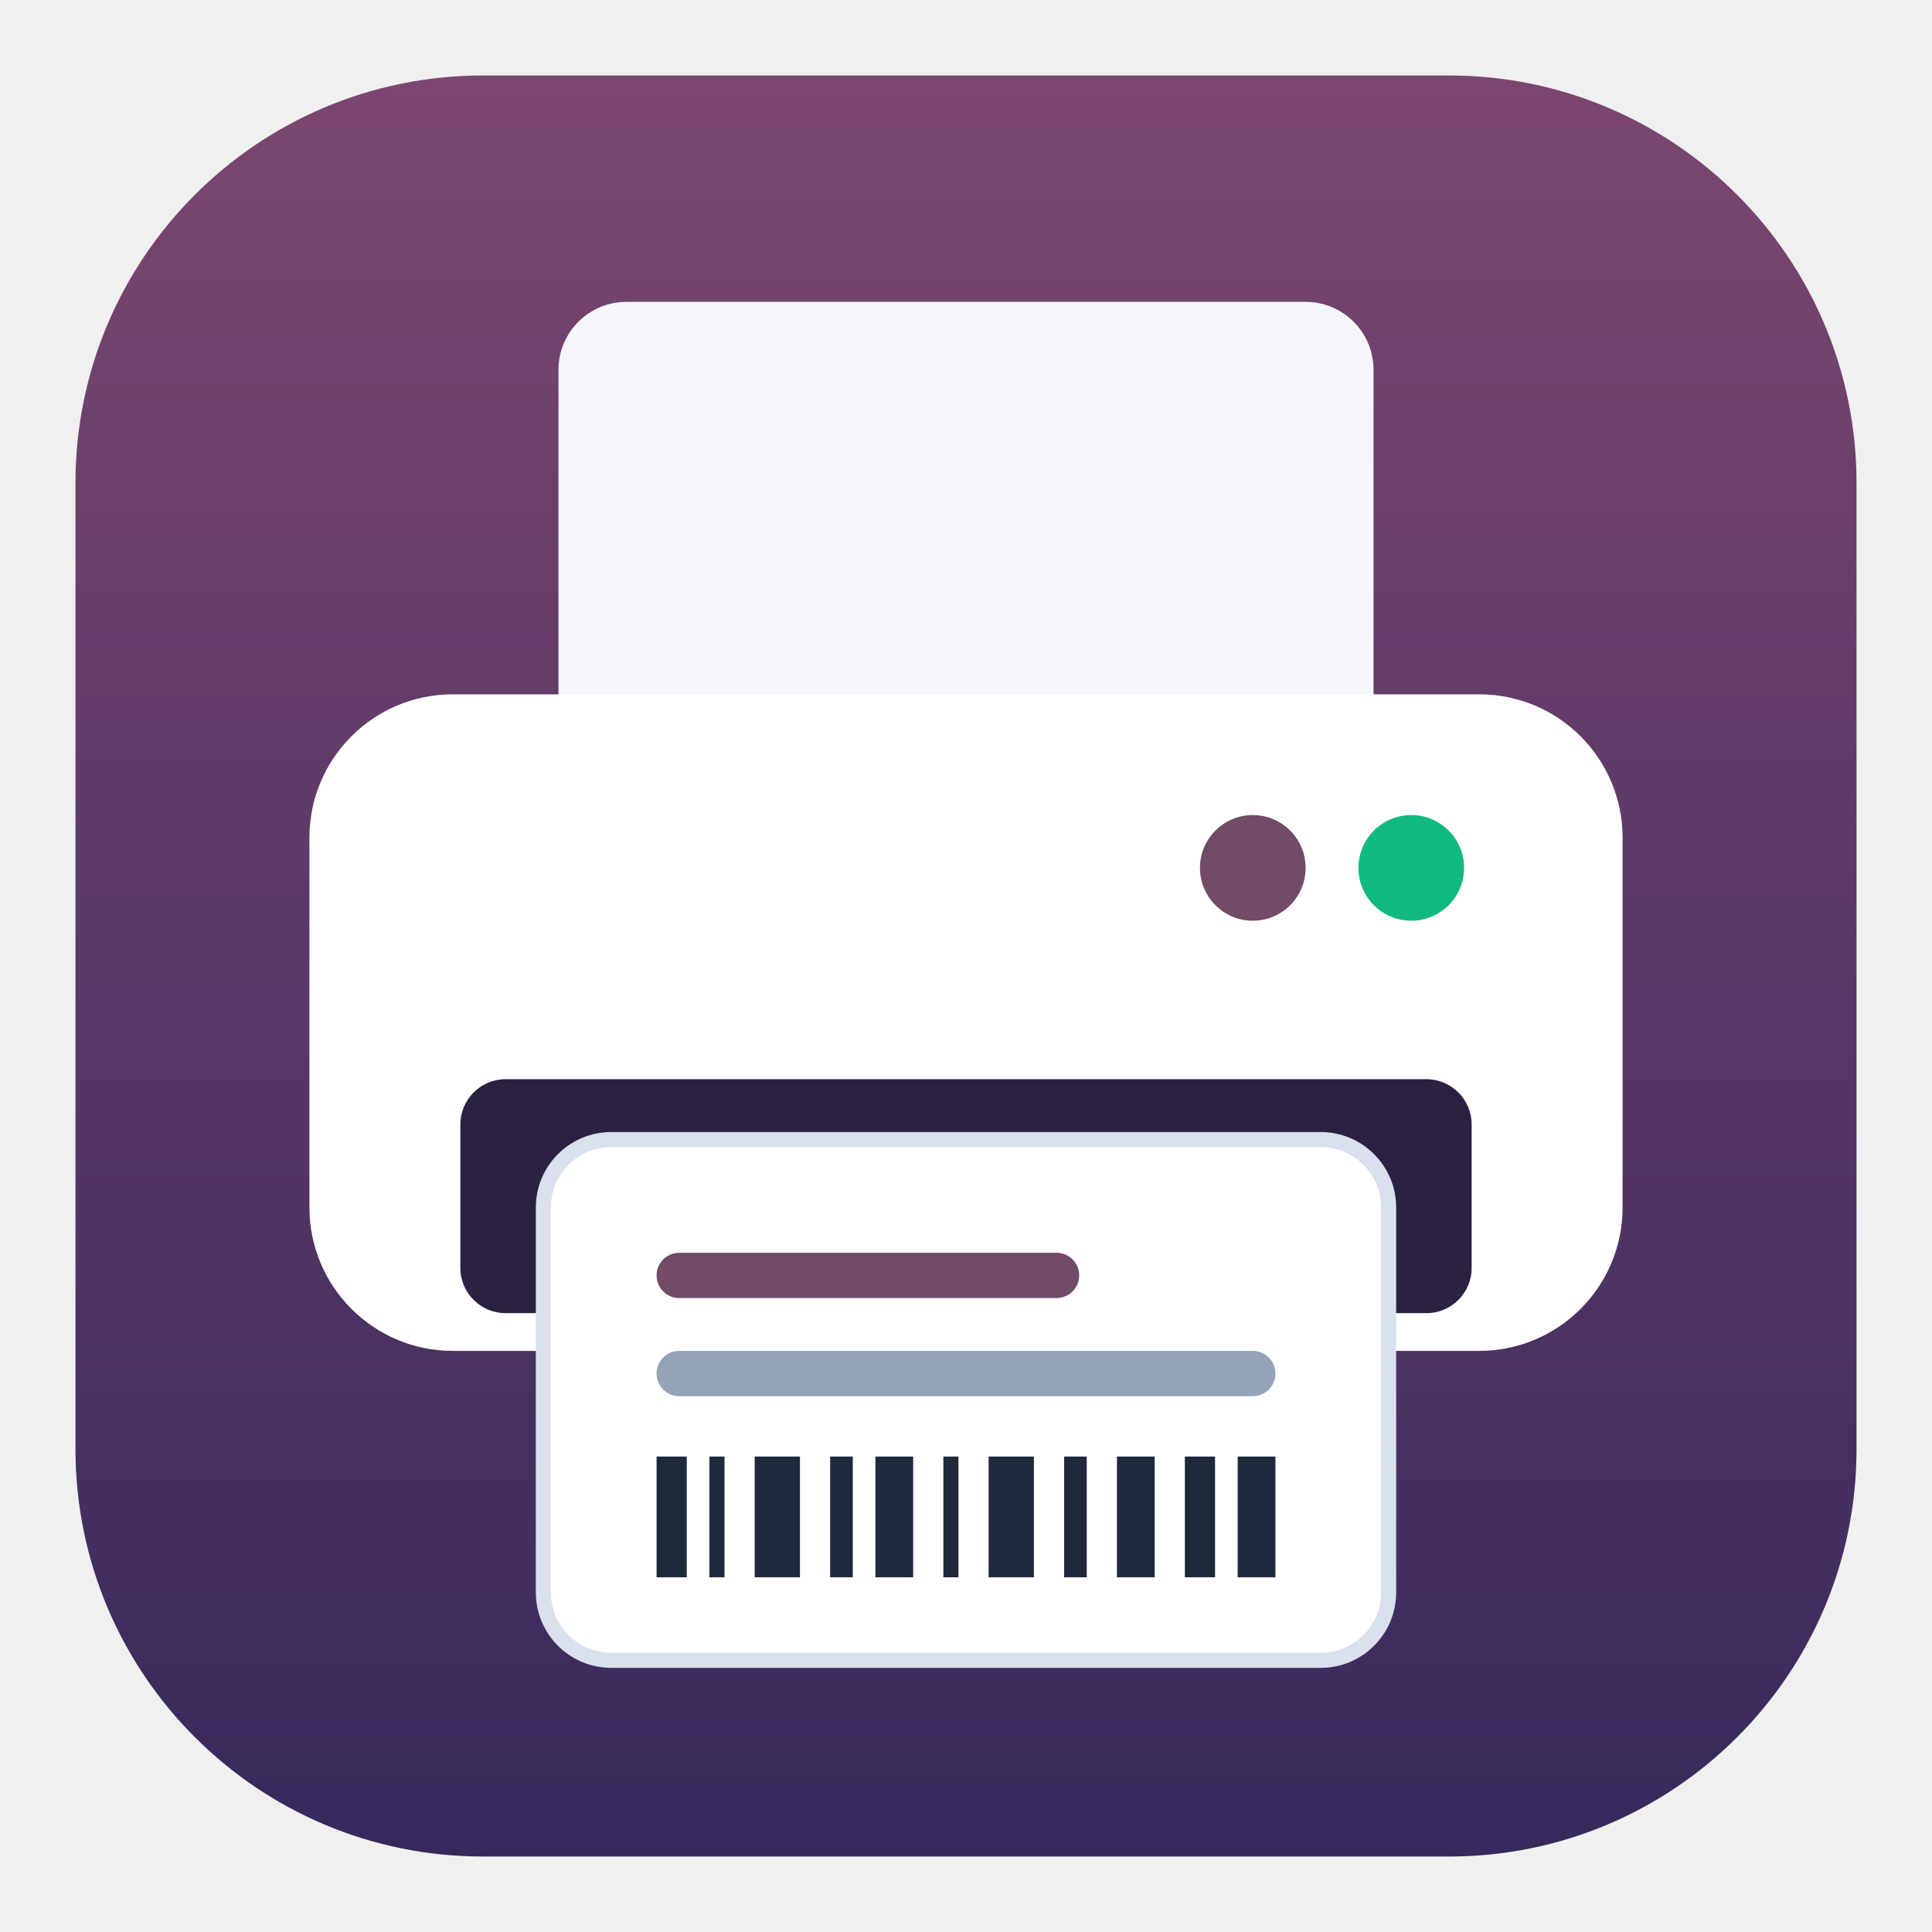
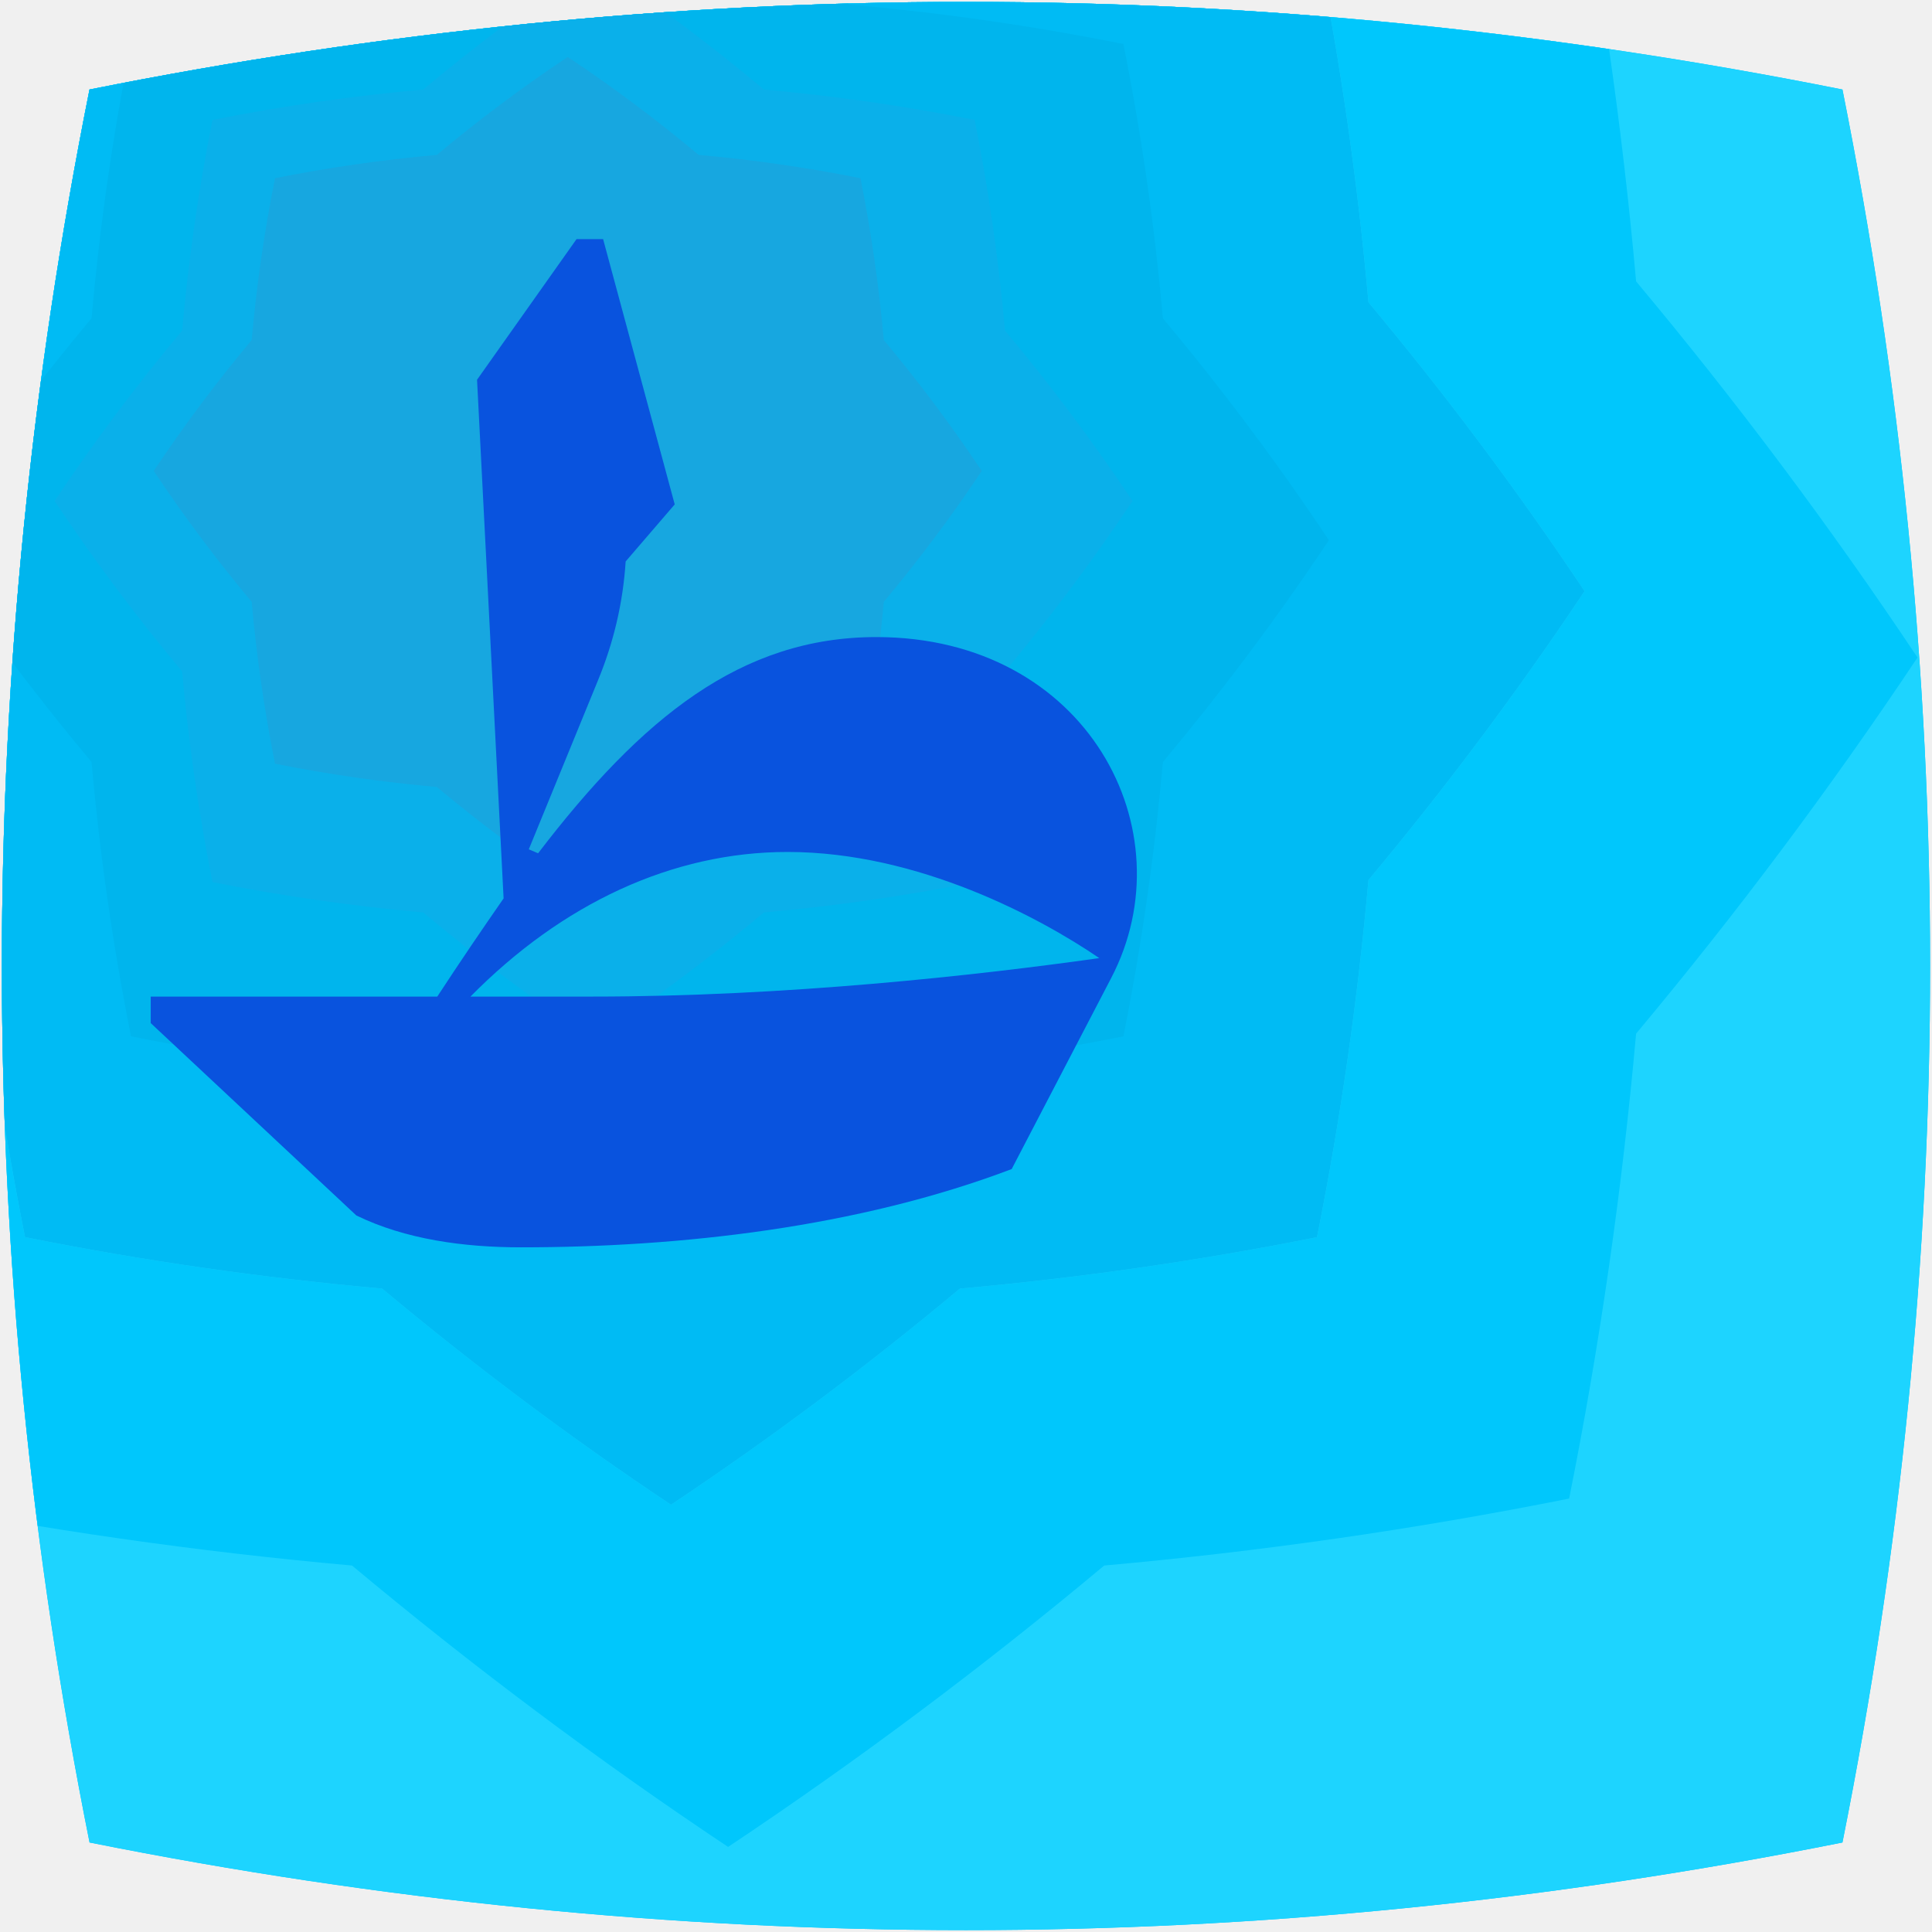
- <svg xmlns="http://www.w3.org/2000/svg" viewBox="0 0 256 256" width="256" height="256">
+ <svg xmlns="http://www.w3.org/2000/svg" id="Layer_1" data-name="Layer 1" viewBox="0 0 513 513">
  <defs>
-     <linearGradient id="bgGrad" x1="0" y1="0" x2="0" y2="1">
-       <stop offset="0%" stop-color="#7c4770" />
-       <stop offset="100%" stop-color="#36295c" />
-     </linearGradient>
+     <style>
+       .cls-1 {
+         fill: #00bbf4;
+       }
+ 
+       .cls-2 {
+         fill: #17a7e0;
+       }
+ 
+       .cls-3 {
+         fill: #0ab0ea;
+       }
+ 
+       .cls-4 {
+         fill: none;
+       }
+ 
+       .cls-5 {
+         fill: #00c7fc;
+       }
+ 
+       .cls-6 {
+         fill: #1dd4ff;
+       }
+ 
+       .cls-7 {
+         fill: #0953de;
+       }
+ 
+       .cls-8 {
+         fill: #00b5ed;
+       }
+ 
+       .cls-9 {
+         clip-path: url(#clippath);
+       }
+     </style>
+     <clipPath id="clippath">
+       <path class="cls-4" d="M489.23,489.23c-155.16,31.03-310.31,31.03-465.45,0C-7.26,334.08-7.26,178.92,23.77,23.77c155.15-31.02,310.3-31.02,465.45,0,31.03,155.15,31.03,310.31,0,465.46Z" />
+     </clipPath>
  </defs>
-   <rect x="10" y="10" width="236" height="236" rx="54" fill="url(#bgGrad)" />
-   <rect x="74" y="40" width="108" height="72" rx="9" fill="#f5f7fc" />
-   <rect x="41" y="92" width="174" height="87" rx="19" fill="#ffffff" />
-   <rect x="61" y="143" width="134" height="31" rx="6" fill="#2b2142" />
-   <circle cx="187" cy="115" r="7" fill="#10b981" />
-   <circle cx="166" cy="115" r="7" fill="#714b67" />
-   <rect x="72" y="151" width="112" height="69" rx="9" fill="#ffffff" stroke="#dae0ee" stroke-width="2" />
-   <rect x="87" y="166" width="56" height="6" rx="3" fill="#714b67" />
-   <rect x="87" y="179" width="82" height="6" rx="3" fill="#94a3b8" />
-   <g fill="#1e293b">
-     <rect x="87" y="193" width="4" height="16" />
-     <rect x="94" y="193" width="2" height="16" />
-     <rect x="100" y="193" width="6" height="16" />
-     <rect x="110" y="193" width="3" height="16" />
-     <rect x="116" y="193" width="5" height="16" />
-     <rect x="125" y="193" width="2" height="16" />
-     <rect x="131" y="193" width="6" height="16" />
-     <rect x="141" y="193" width="3" height="16" />
-     <rect x="148" y="193" width="5" height="16" />
-     <rect x="157" y="193" width="4" height="16" />
-     <rect x="164" y="193" width="5" height="16" />
+   <g>
+     <path class="cls-5" d="M489.23,489.23c-155.16,31.03-310.31,31.03-465.45,0C-7.26,334.08-7.26,178.92,23.77,23.77c155.15-31.02,310.3-31.02,465.45,0,31.03,155.15,31.03,310.31,0,465.46Z" />
+     <g class="cls-9">
+       <g>
+         <path class="cls-6" d="M-100.84,327.54c-34.5-41.27-66.98-84.57-97.29-130.03,30.31-45.46,62.79-88.75,97.29-130.02,4.79-53.58,12.43-107.15,23.15-160.73,53.58-10.71,107.15-18.35,160.73-23.15,41.27-34.5,84.56-66.98,130.02-97.28,45.46,30.31,88.75,62.79,130.02,97.28,53.58,4.79,107.16,12.43,160.73,23.15,10.72,53.58,18.36,107.16,23.15,160.74,34.5,41.27,66.98,84.56,97.28,130.03-30.31,45.46-62.79,88.75-97.28,130.03-4.79,53.57-12.44,107.15-23.15,160.72-53.58,10.72-107.15,18.36-160.73,23.15-41.27,34.5-84.56,66.97-130.02,97.28-45.46-30.31-88.75-62.79-130.02-97.28-53.58-4.79-107.16-12.44-160.73-23.15-10.71-53.57-18.36-107.15-23.15-160.73Z" />
+         <path class="cls-5" d="M-47.77,274.45c-26.5-31.7-51.45-64.95-74.73-99.87,23.28-34.92,48.23-68.17,74.73-99.87,3.68-41.15,9.55-82.3,17.78-123.45,41.15-8.23,82.3-14.1,123.45-17.78,31.7-26.5,64.95-51.44,99.86-74.72,34.92,23.28,68.17,48.23,99.87,74.72,41.15,3.68,82.3,9.55,123.46,17.78,8.23,41.15,14.1,82.31,17.78,123.46,26.5,31.7,51.44,64.95,74.72,99.87-23.28,34.92-48.23,68.17-74.72,99.87-3.68,41.15-9.55,82.3-17.78,123.45-41.15,8.23-82.3,14.1-123.45,17.78-31.7,26.5-64.95,51.44-99.87,74.72-34.92-23.28-68.16-48.23-99.86-74.72-41.15-3.68-82.3-9.55-123.46-17.78-8.23-41.15-14.1-82.3-17.78-123.45Z" />
+         <path class="cls-6" d="M-7,233.67c-20.35-24.35-39.52-49.89-57.4-76.71,17.88-26.82,37.04-52.36,57.4-76.71C-4.18,48.65.33,17.04,6.65-14.57c31.61-6.32,63.21-10.83,94.82-13.66,24.35-20.35,49.88-39.51,76.7-57.39,26.82,17.88,52.36,37.04,76.71,57.39,31.61,2.83,63.22,7.33,94.82,13.66,6.32,31.61,10.83,63.22,13.66,94.83,20.35,24.35,39.51,49.89,57.39,76.71-17.88,26.82-37.04,52.36-57.39,76.71-2.83,31.61-7.34,63.21-13.66,94.82-31.61,6.32-63.21,10.83-94.82,13.66-24.35,20.35-49.89,39.51-76.71,57.39-26.82-17.88-52.36-37.04-76.7-57.39-31.61-2.83-63.22-7.34-94.82-13.66-6.32-31.61-10.83-63.21-13.66-94.82Z" />
+         <path class="cls-1" d="M-7,233.67c-20.35-24.35-39.52-49.89-57.4-76.71,17.88-26.82,37.04-52.36,57.4-76.71C-4.18,48.65.33,17.04,6.65-14.57c31.61-6.32,63.21-10.83,94.82-13.66,24.35-20.35,49.88-39.51,76.7-57.39,26.82,17.88,52.36,37.04,76.71,57.39,31.61,2.83,63.22,7.33,94.82,13.66,6.32,31.61,10.83,63.22,13.66,94.83,20.35,24.35,39.51,49.89,57.39,76.71-17.88,26.82-37.04,52.36-57.39,76.71-2.83,31.61-7.34,63.21-13.66,94.82-31.61,6.32-63.21,10.83-94.82,13.66-24.35,20.35-49.89,39.51-76.71,57.39-26.82-17.88-52.36-37.04-76.7-57.39-31.61-2.83-63.22-7.34-94.82-13.66-6.32-31.61-10.83-63.21-13.66-94.82Z" />
+         <path class="cls-8" d="M24.31,202.35c-15.63-18.7-30.35-38.32-44.09-58.92,13.73-20.6,28.45-40.21,44.08-58.92,2.17-24.28,5.63-48.55,10.49-72.83C59.07,6.83,83.35,3.36,107.63,1.19c18.7-15.63,38.32-30.35,58.91-44.08,20.6,13.73,40.22,28.45,58.92,44.08,24.28,2.17,48.56,5.63,72.83,10.49,4.86,24.28,8.32,48.56,10.49,72.83,15.63,18.7,30.35,38.32,44.08,58.92-13.73,20.6-28.45,40.22-44.08,58.92-2.17,24.28-5.63,48.55-10.49,72.83-24.28,4.86-48.55,8.32-72.83,10.49-18.7,15.63-38.32,30.35-58.92,44.08-20.6-13.73-40.21-28.45-58.92-44.08-24.28-2.17-48.56-5.63-72.83-10.49-4.86-24.28-8.32-48.55-10.49-72.83Z" />
+         <path class="cls-3" d="M48.36,178.29c-12.01-14.36-23.31-29.43-33.86-45.26,10.55-15.82,21.85-30.89,33.86-45.25,1.67-18.65,4.33-37.29,8.06-55.94,18.65-3.73,37.29-6.39,55.94-8.06,14.36-12.01,29.43-23.31,45.25-33.86,15.82,10.55,30.89,21.85,45.25,33.86,18.65,1.67,37.29,4.33,55.94,8.06,3.73,18.65,6.39,37.3,8.06,55.94,12.01,14.36,23.31,29.43,33.86,45.25-10.55,15.82-21.85,30.89-33.86,45.25-1.67,18.65-4.33,37.29-8.06,55.94-18.65,3.73-37.29,6.39-55.94,8.06-14.36,12.01-29.43,23.31-45.25,33.86-15.82-10.55-30.89-21.85-45.25-33.86-18.65-1.67-37.29-4.33-55.94-8.06-3.73-18.65-6.39-37.29-8.06-55.94Z" />
+         <path class="cls-2" d="M66.83,159.81c-9.22-11.03-17.91-22.61-26.01-34.76,8.1-12.15,16.79-23.72,26.01-34.76,1.28-14.32,3.32-28.64,6.19-42.97,14.32-2.86,28.64-4.91,42.97-6.19,11.03-9.22,22.6-17.9,34.76-26.01,12.15,8.1,23.73,16.78,34.76,26.01,14.32,1.28,28.65,3.32,42.97,6.19,2.86,14.32,4.91,28.65,6.19,42.97,9.22,11.03,17.9,22.61,26.01,34.76-8.1,12.15-16.78,23.73-26.01,34.76-1.28,14.32-3.32,28.64-6.19,42.97-14.32,2.86-28.64,4.91-42.97,6.19-11.03,9.22-22.61,17.9-34.76,26.01-12.15-8.1-23.72-16.78-34.76-26.01-14.32-1.28-28.65-3.32-42.97-6.19-2.86-14.32-4.91-28.64-6.19-42.97Z" />
+       </g>
+     </g>
  </g>
+   <path class="cls-7" d="M179.16,133.93l-13.03,15.15c-.7,10.92-3.17,21.48-7.4,31.7l-18.32,44.74,2.47,1.05c27.48-35.93,53.89-57.41,89.82-57.41,56.01,0,82.78,51.43,62.35,90.53l-26.42,50.73c-40.86,15.5-88.06,20.78-130.33,20.78-15.15,0-30.65-2.11-43.68-8.46l-54.6-51.08v-7.04h76.09c5.99-9.16,11.98-17.97,17.61-26.07l-7.05-137.72,26.42-37.34h7.05l19.02,70.45ZM124.92,264.62h32.41c51.43,0,102.15-5.64,134.56-10.22-15.5-10.57-47.91-28.18-82.78-28.18-30.65,0-59.88,13.74-84.19,38.4Z" />
</svg>
